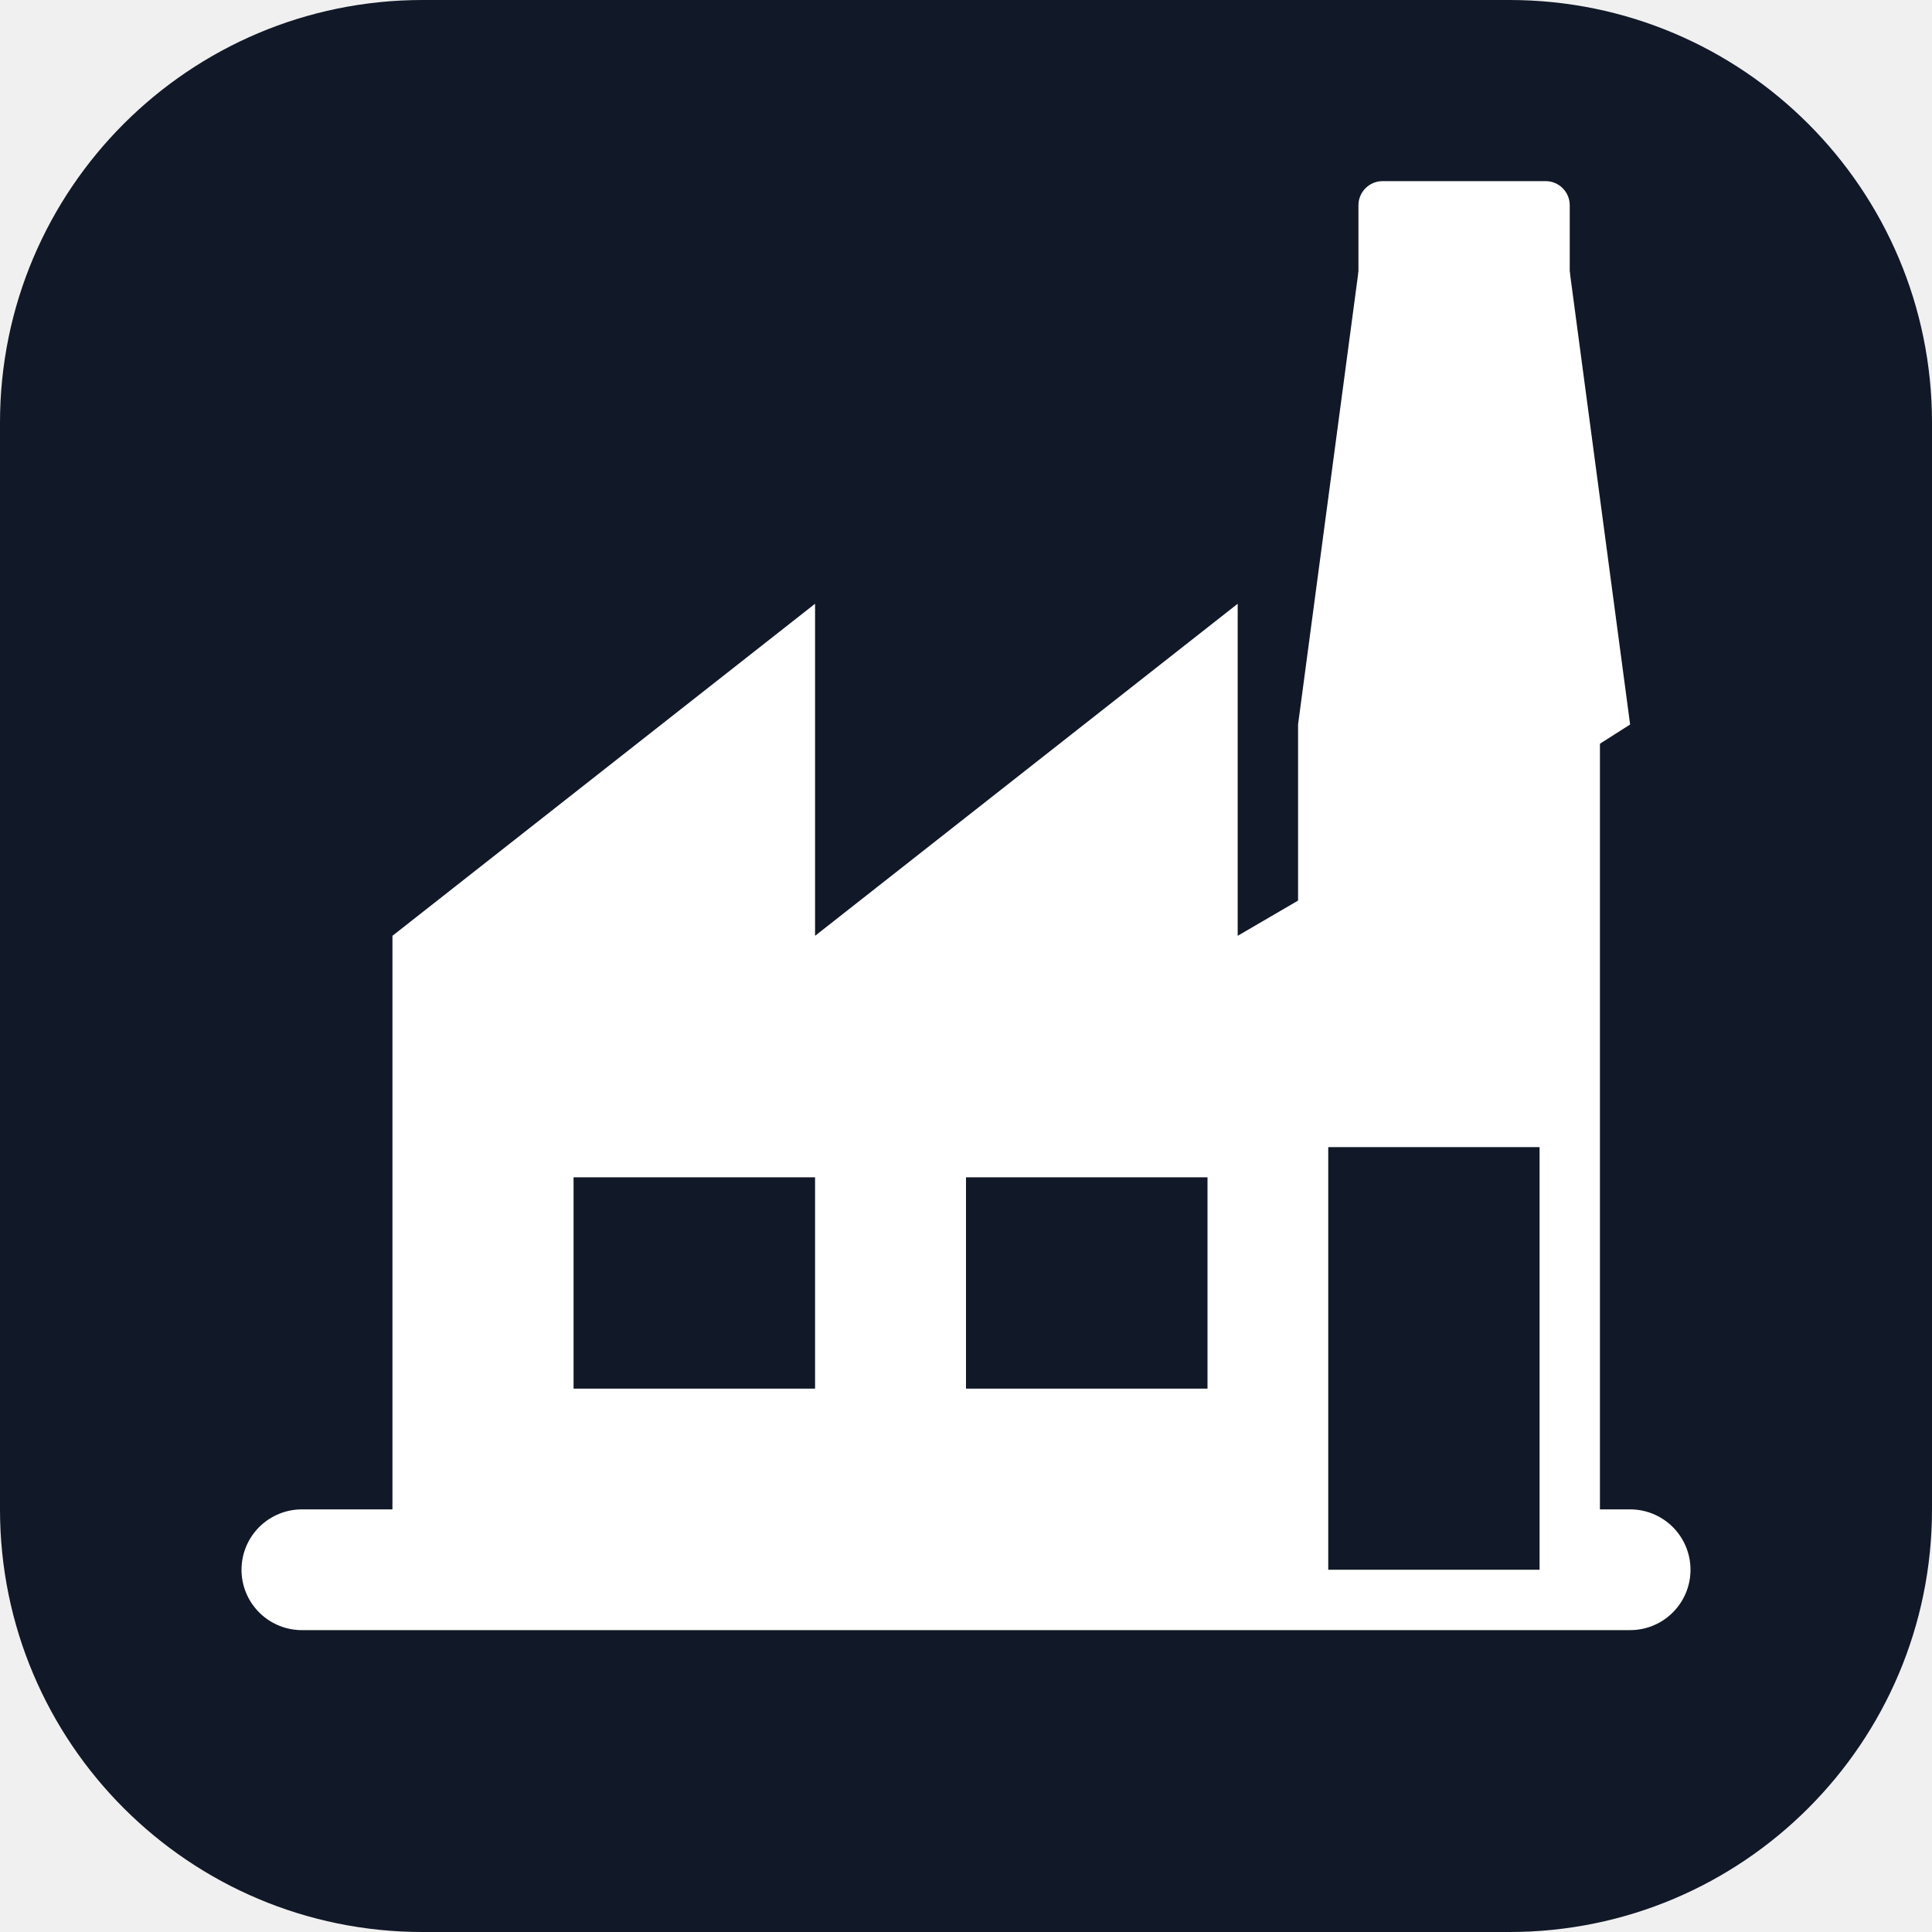
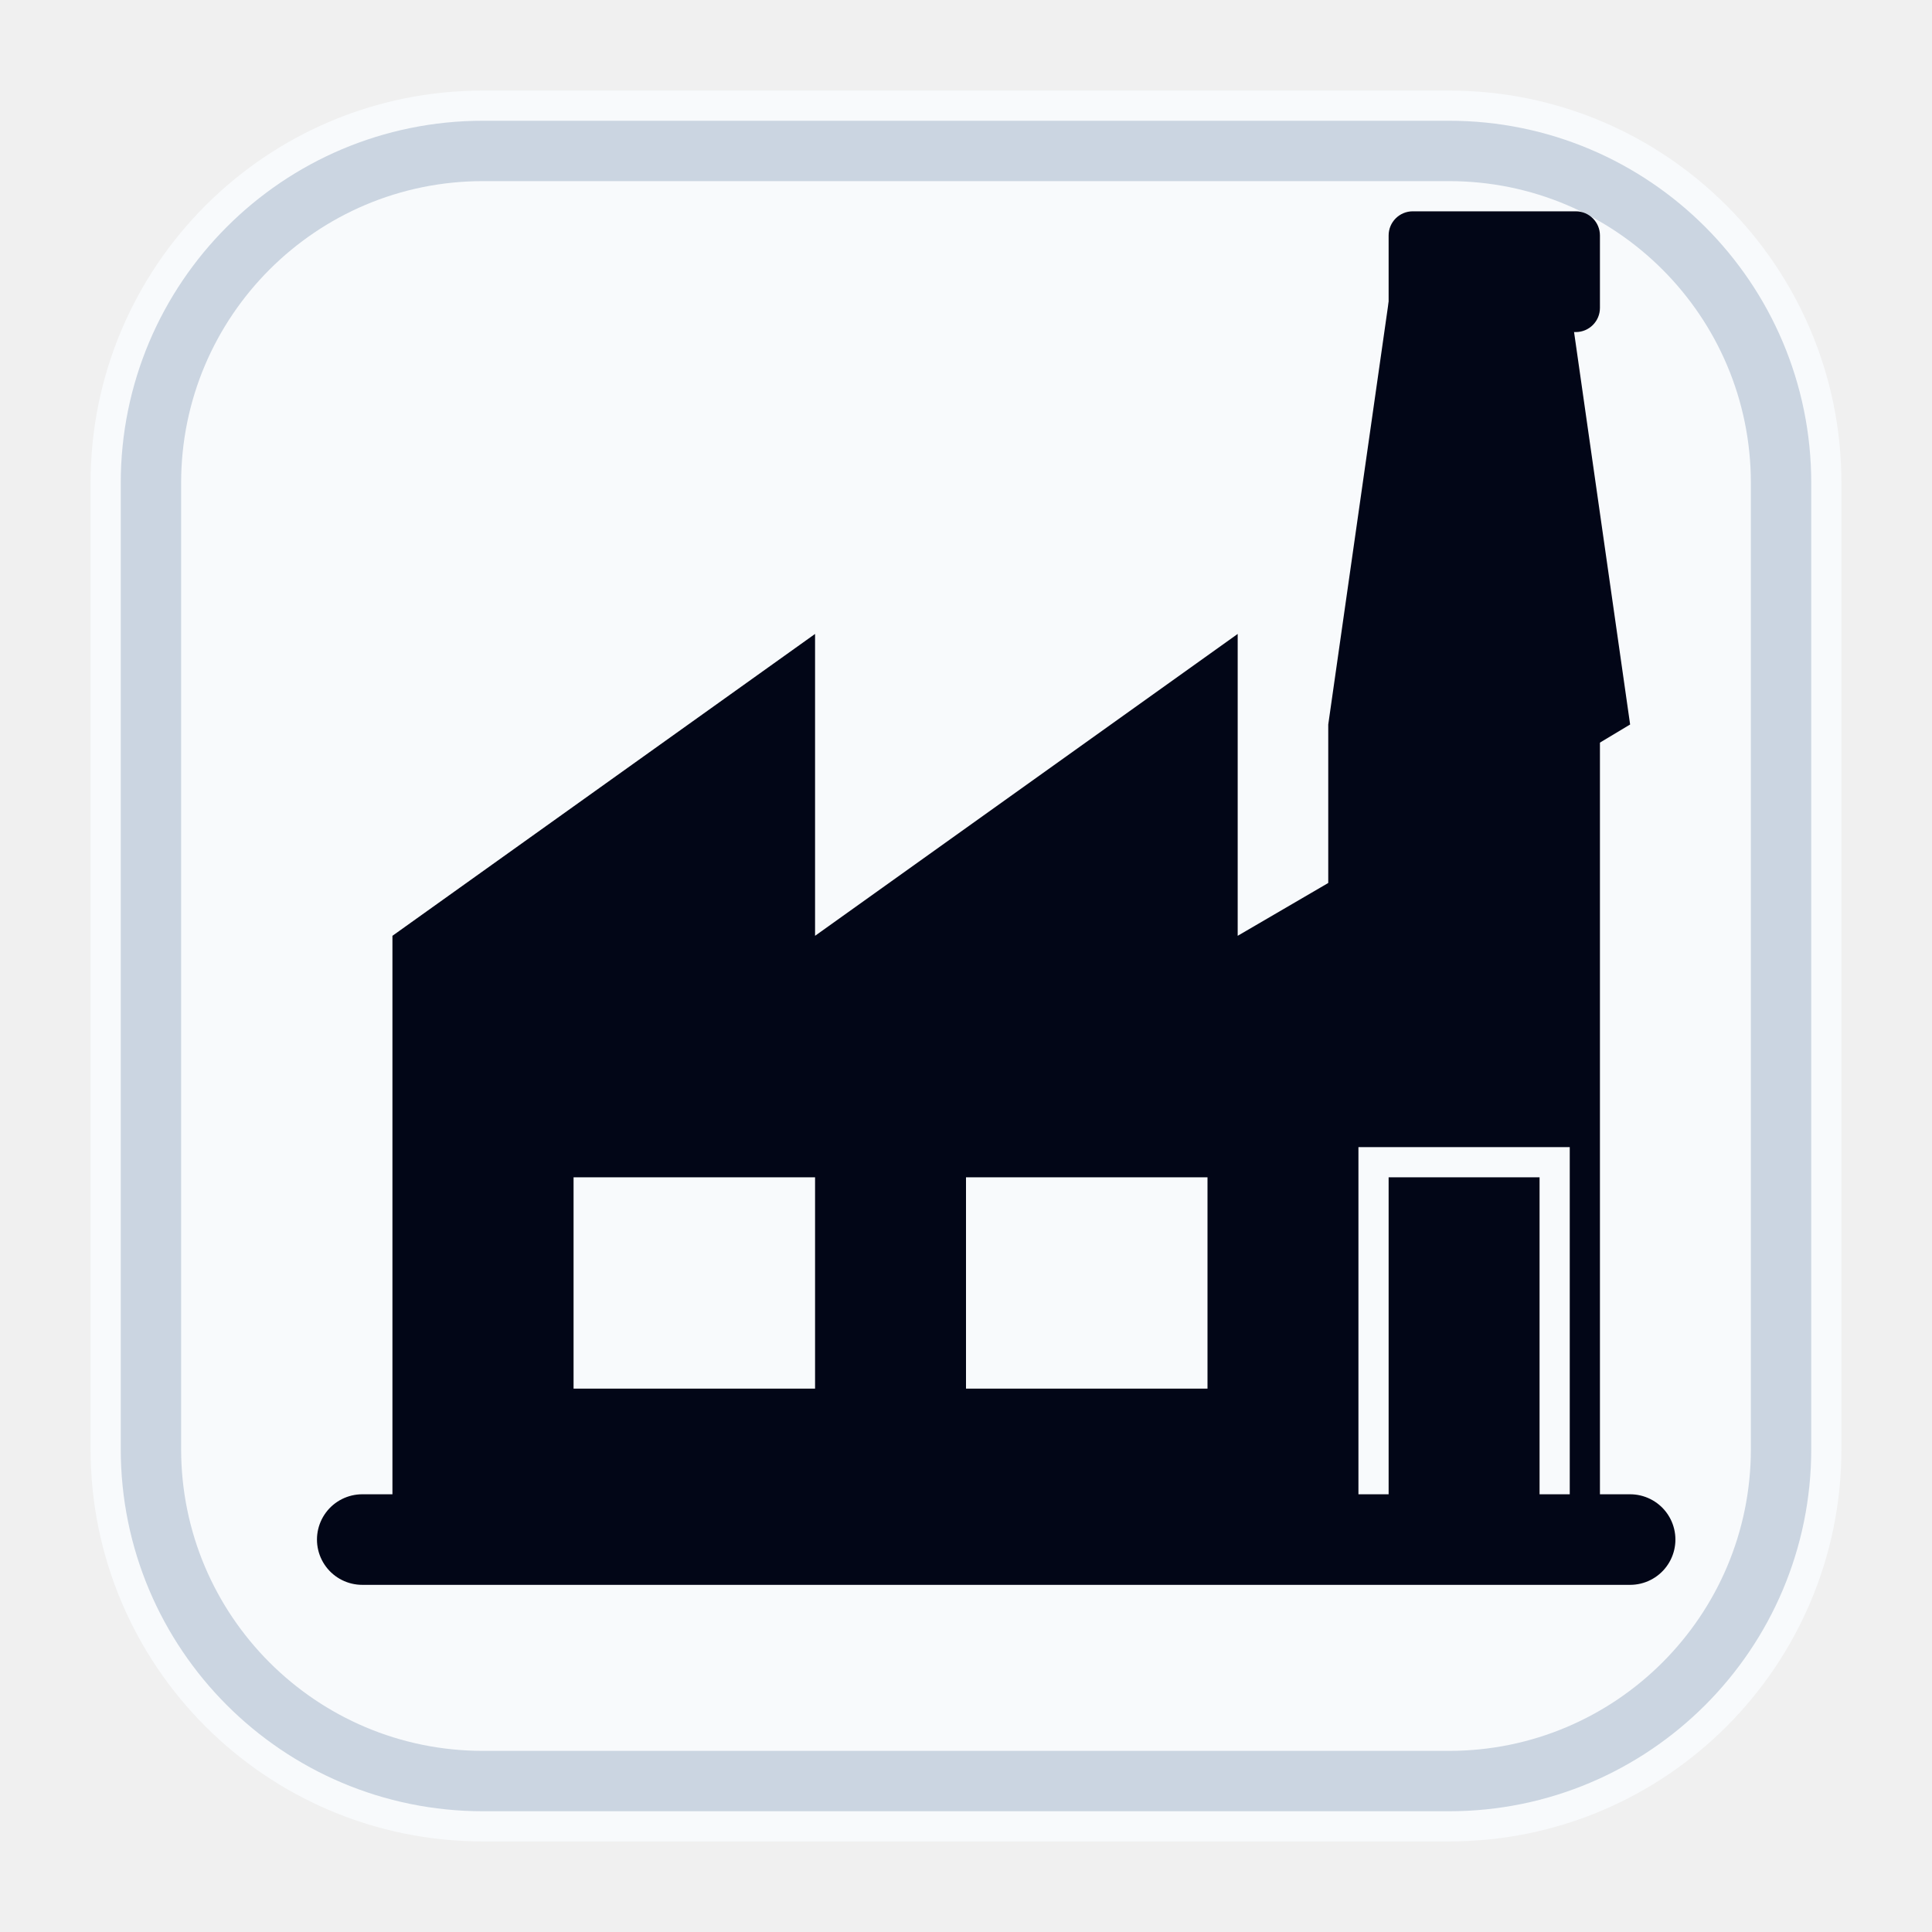
<svg xmlns="http://www.w3.org/2000/svg" width="64" height="64" viewBox="0 0 64 64" fill="none">
-   <rect width="64" height="64" rx="14" fill="#111827" />
-   <path d="M10 52H54" stroke="#FFFFFF" stroke-width="4" stroke-linecap="round" />
-   <path d="M13 52V31L27 20V31L41 20V31L53 24V52H13Z" fill="#FFFFFF" />
-   <path d="M43 24L45 9H52L54 24L43 31V24Z" fill="#FFFFFF" />
-   <rect x="45" y="6" width="7" height="4" rx="0.8" fill="#FFFFFF" />
-   <rect x="19" y="39" width="8" height="7" fill="#111827" />
-   <rect x="32" y="39" width="8" height="7" fill="#111827" />
-   <rect x="44" y="38" width="7" height="14" fill="#111827" />
+   <rect x="3" y="3" width="58" height="58" rx="13" fill="#F8FAFC" />
+   <rect x="5" y="5" width="54" height="54" rx="11" stroke="#CBD5E1" stroke-width="2" />
+   <path d="M13 51V31L27 21V31L41 21V31L53 24V51H13Z" fill="#020617" />
+   <path d="M44 24L46 10H52L54 24L44 30V24Z" fill="#020617" />
+   <rect x="46" y="7" width="7" height="4" rx="0.8" fill="#020617" />
+   <rect x="19" y="39" width="8" height="7" fill="#F8FAFC" />
+   <rect x="32" y="39" width="8" height="7" fill="#F8FAFC" />
+   <rect x="45" y="38" width="7" height="13" fill="#F8FAFC" />
+   <rect x="46" y="39" width="5" height="12" fill="#020617" />
+   <path d="M12 51H54" stroke="#020617" stroke-width="3" stroke-linecap="round" />
</svg>
